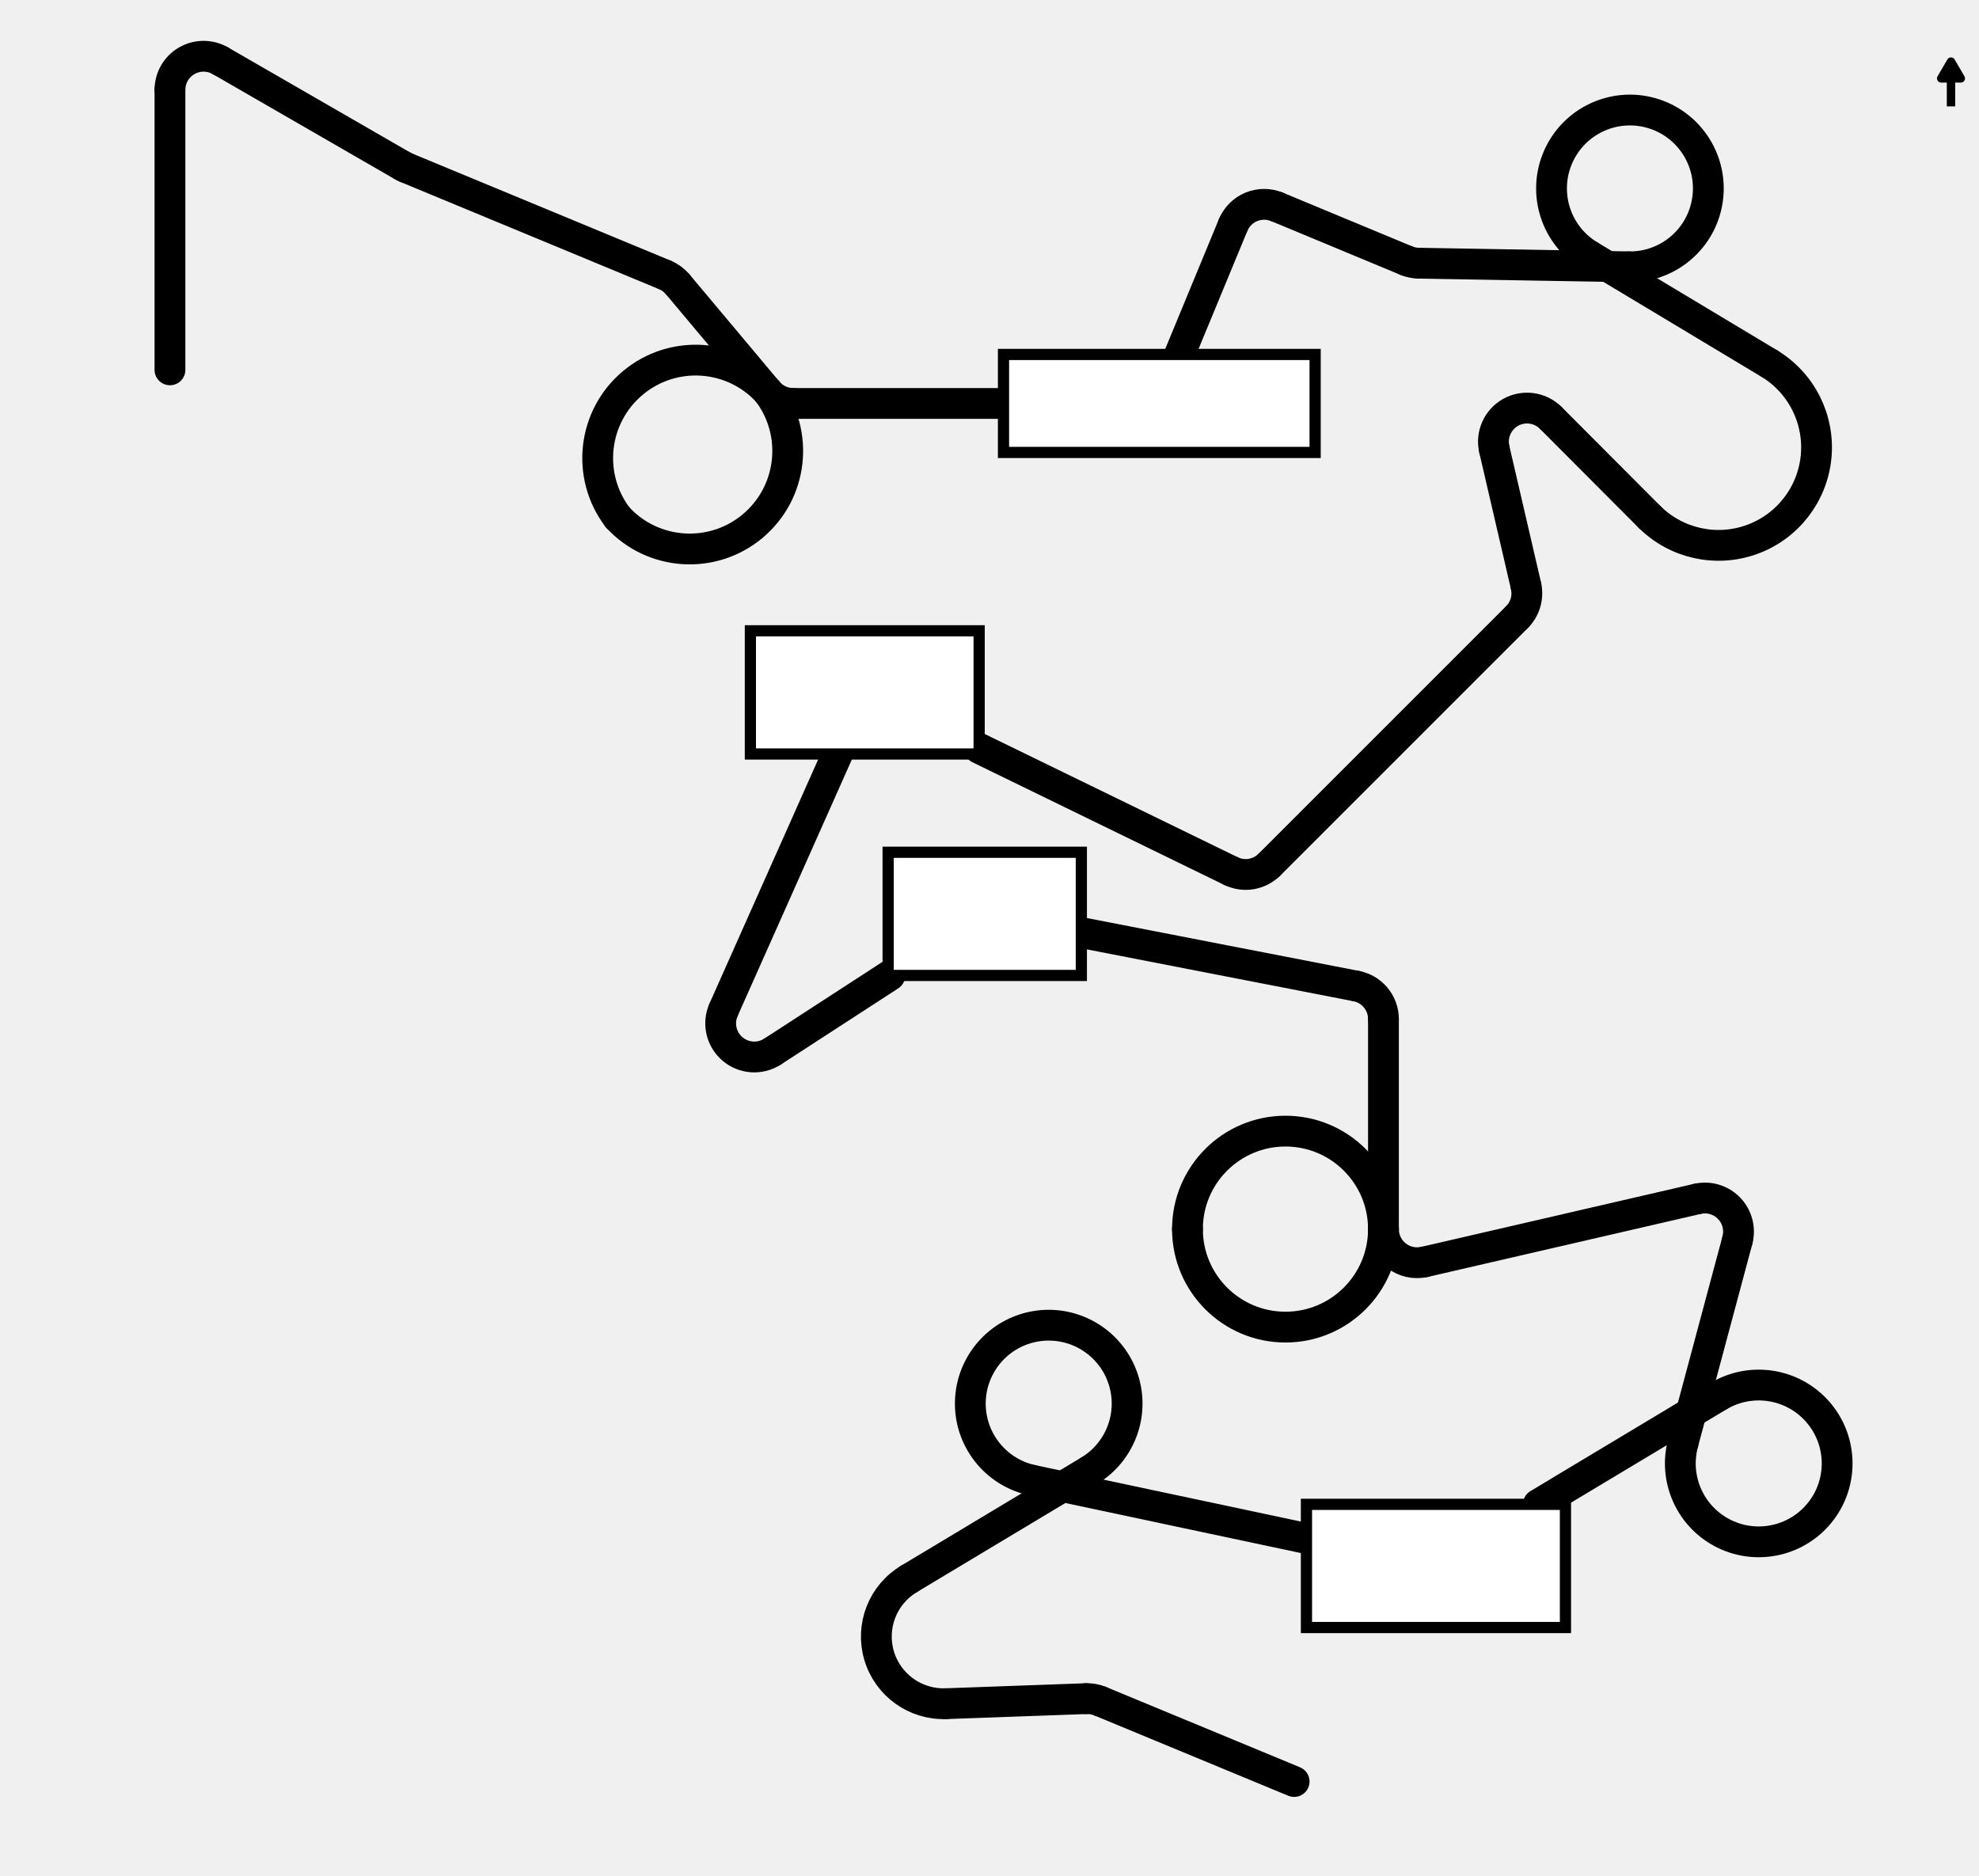
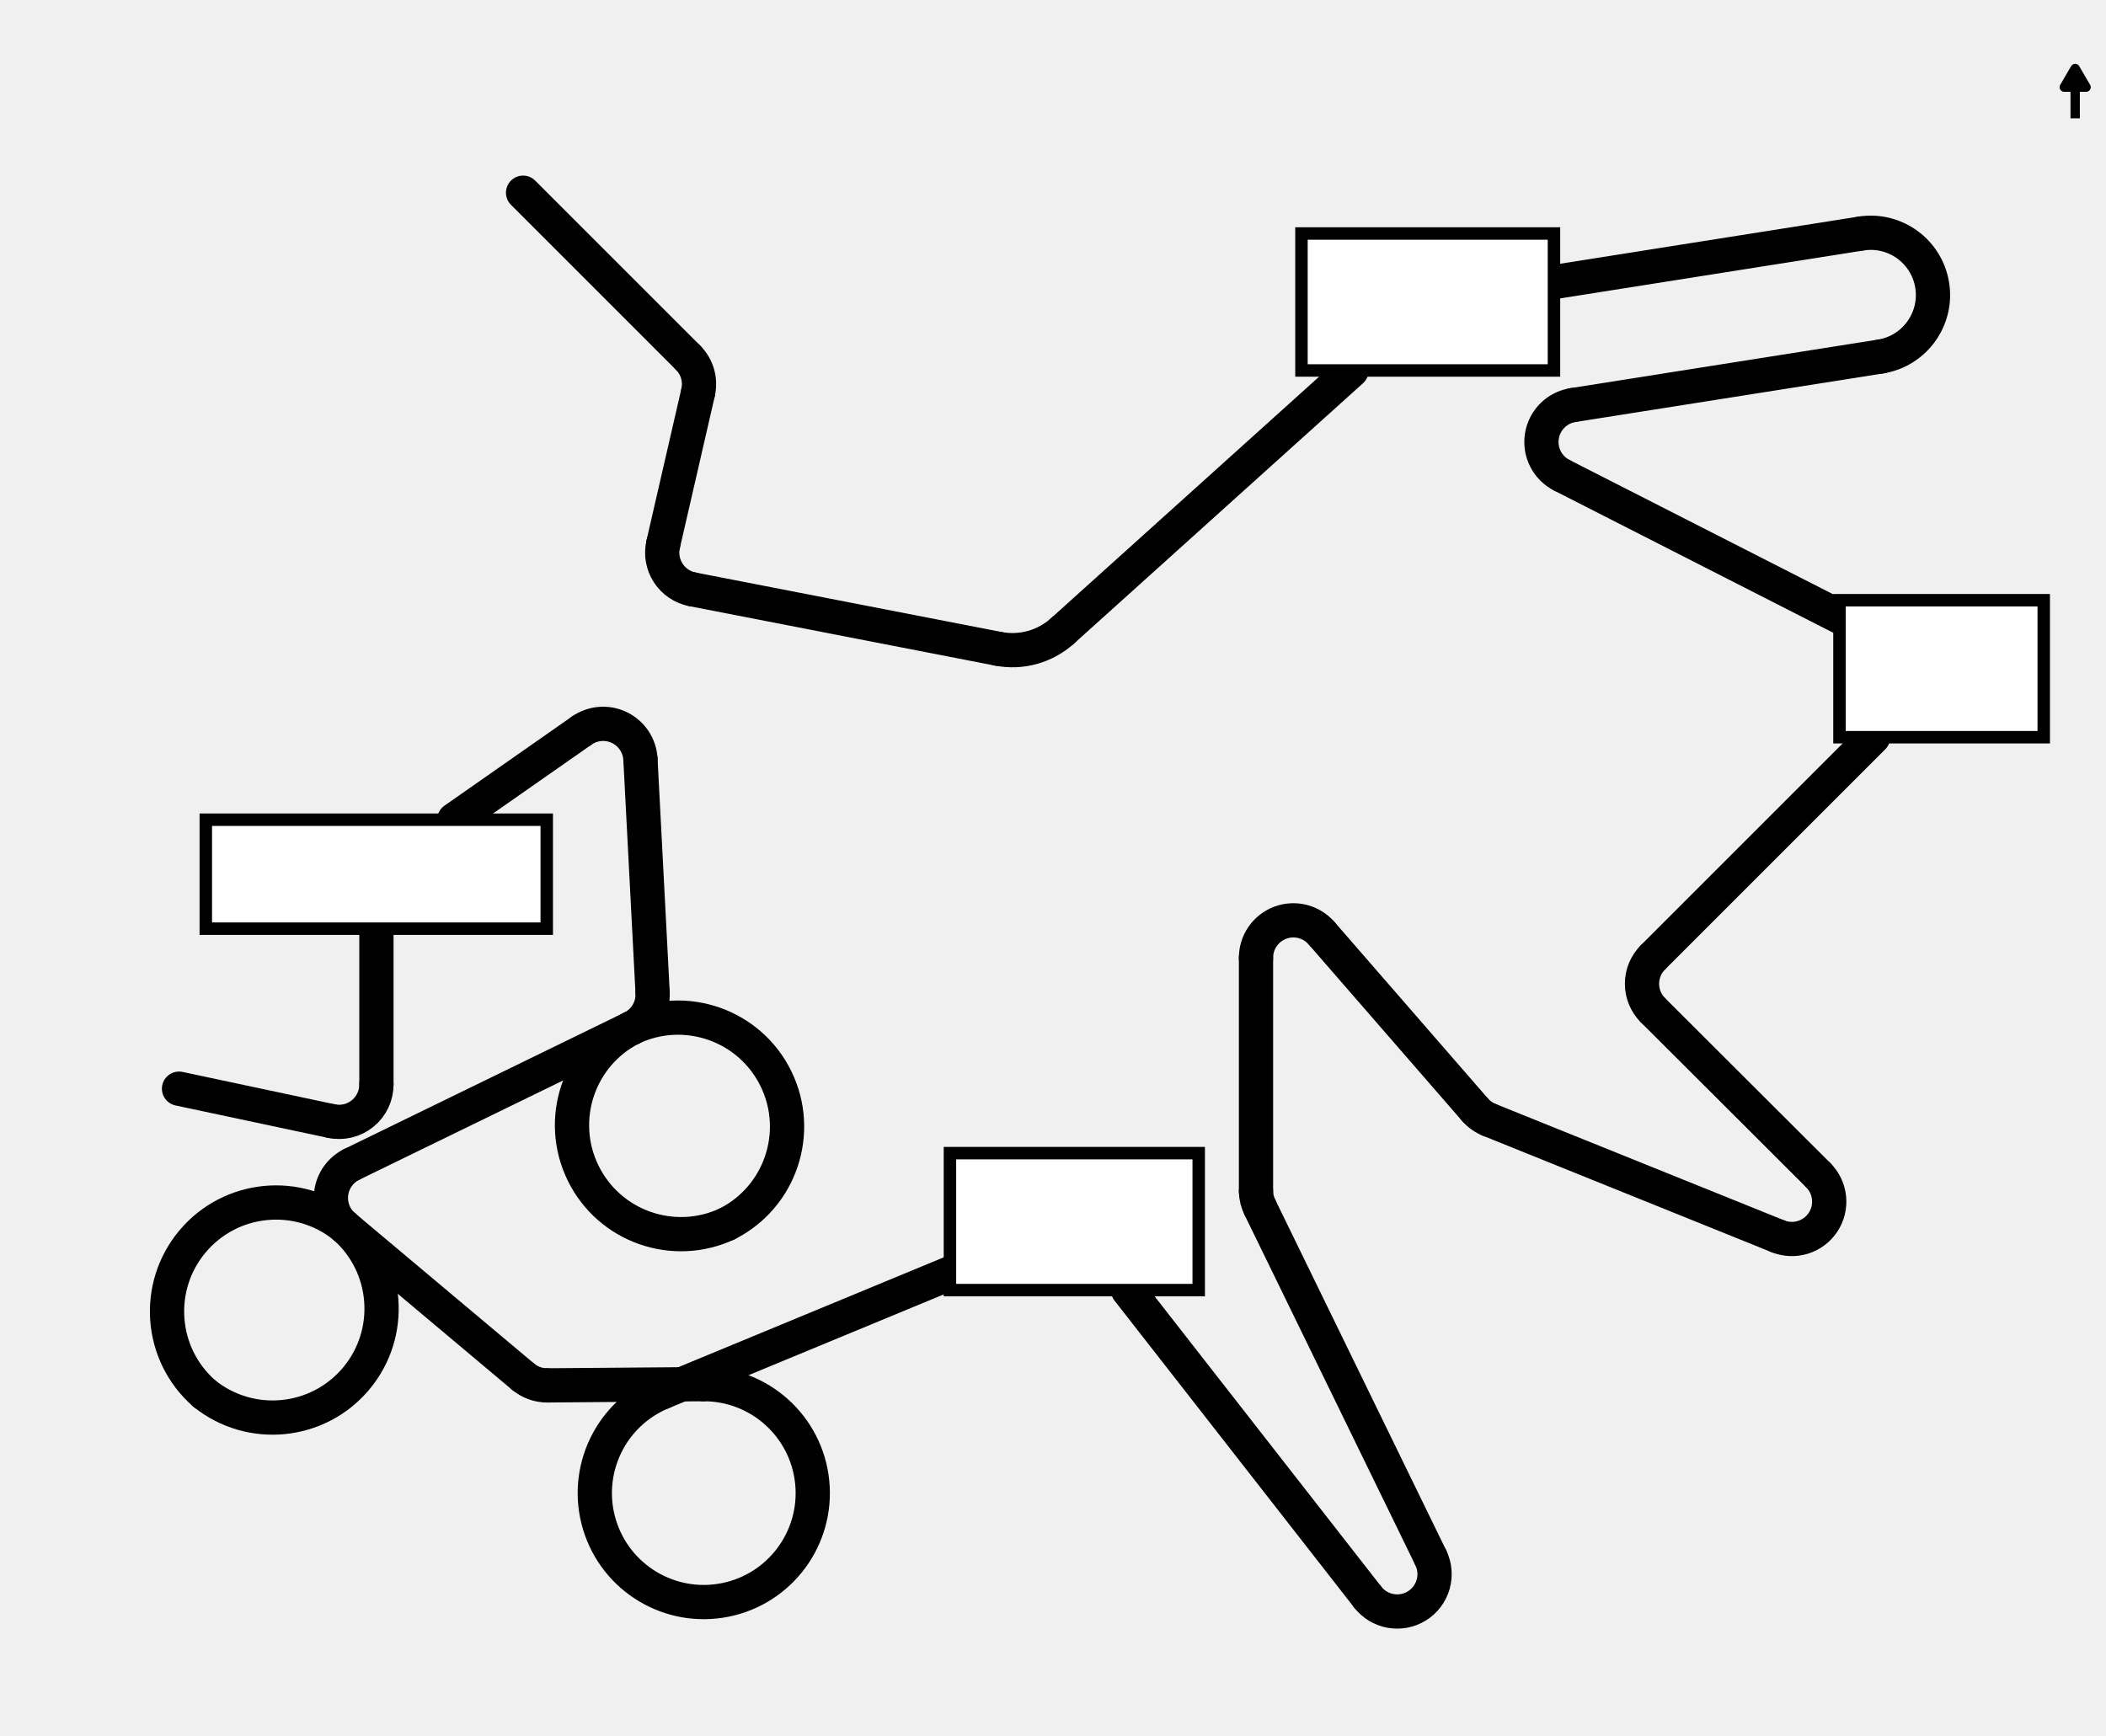
- <svg xmlns="http://www.w3.org/2000/svg" viewBox="-60.7 -132.1 706.8 670" preserveAspectRatio="xMidYMid meet">
+ <svg xmlns="http://www.w3.org/2000/svg" viewBox="-168 -61.9 676.4 557.4" preserveAspectRatio="xMidYMid meet">
  <g fill="none" stroke="#000" stroke-width="11" stroke-linecap="round">
-     <path d="M 0 0 L 0 -100" />
-     <path d="M 0 -100 A 12 12 0 0 1 18 -110.4" />
-     <path d="M 18 -110.4 L 83 -72.9" />
-     <path d="M 83 -72.9 A 12 12 0 0 0 84.4 -72.2" />
-     <path d="M 84.4 -72.2 L 176.8 -33.9" />
-     <path d="M 176.8 -33.9 A 12 12 0 0 1 181.3 -30.6" />
-     <path d="M 181.3 -30.6 L 213.5 7.8" />
-     <path d="M 213.5 7.8 A 35 35 0 0 1 159.9 52.7" />
-     <path d="M 159.9 52.7 A 35 35 0 0 1 213.5 7.8" />
-     <path d="M 213.5 7.8 A 12 12 0 0 0 222.7 12" />
-     <path d="M 222.7 12 L 297.7 12" />
-     <path d="M 360.6 -5.5 L 379.7 -51.7" />
-     <path d="M 379.7 -51.7 A 12 12 0 0 1 395.4 -58.2" />
-     <path d="M 395.4 -58.2 L 441.6 -39" />
-     <path d="M 441.6 -39 A 12 12 0 0 0 446 -38.1" />
-     <path d="M 446 -38.1 L 521 -36.8" />
-     <path d="M 521 -36.8 A 28 28 0 1 0 507 -40.8" />
-     <path d="M 507 -40.8 L 571.3 -2.2" />
-     <path d="M 571.3 -2.2 A 35 35 0 1 1 528.5 52.6" />
-     <path d="M 528.5 52.6 L 493.2 17.2" />
-     <path d="M 493.2 17.2 A 12 12 0 0 0 473 28.4" />
-     <path d="M 473 28.4 L 484.3 77.1" />
-     <path d="M 484.3 77.1 A 12 12 0 0 1 481.1 88.3" />
-     <path d="M 481.1 88.3 L 392.7 176.7" />
-     <path d="M 392.7 176.7 A 12 12 0 0 1 378.9 179" />
-     <path d="M 378.9 179 L 289 135.2" />
-     <path d="M 238.4 137.2 L 197.7 228.6" />
-     <path d="M 197.7 228.6 A 12 12 0 0 0 215.2 243.5" />
-     <path d="M 215.2 243.5 L 257.1 216.3" />
-     <path d="M 325.5 201 L 423.7 220.1" />
-     <path d="M 423.7 220.1 A 12 12 0 0 1 433.4 231.9" />
-     <path d="M 433.4 231.9 L 433.4 306.9" />
-     <path d="M 433.4 306.9 A 35 35 0 0 1 363.4 306.9" />
-     <path d="M 363.4 306.9 A 35 35 0 0 1 433.4 306.9" />
-     <path d="M 433.4 306.9 A 12 12 0 0 0 448.1 318.6" />
-     <path d="M 448.1 318.6 L 545.5 296.1" />
-     <path d="M 545.5 296.1 A 12 12 0 0 1 559.8 310.9" />
-     <path d="M 559.8 310.9 L 540.4 383.3" />
-     <path d="M 540.4 383.3 A 28 28 0 1 0 553 366.6" />
-     <path d="M 553 366.6 L 488.7 405.2" />
-     <path d="M 405.9 417.4 L 308 396.6" />
-     <path d="M 308 396.6 A 28 28 0 1 1 328.3 393.2" />
-     <path d="M 328.3 393.2 L 264 431.8" />
-     <path d="M 264 431.8 A 24 24 0 0 0 277.2 476.4" />
-     <path d="M 277.2 476.4 L 327.2 474.6" />
-     <path d="M 327.2 474.6 A 12 12 0 0 1 332.2 475.5" />
-     <path d="M 332.2 475.5 L 401.5 504.2" />
+     <path d="M 0 0 L 53 53" />
+     <path d="M 53 53 A 12 12 0 0 1 56.2 64.2" />
+     <path d="M 56.2 64.2 L 45 112.9" />
+     <path d="M 45 112.9 A 12 12 0 0 0 54.4 127.4" />
+     <path d="M 54.4 127.4 L 152.6 146.5" />
+     <path d="M 152.6 146.5 A 24 24 0 0 0 173.2 140.8" />
+     <path d="M 173.2 140.8 L 266.1 57.1" />
+     <path d="M 331.1 28.7 L 429.8 13.1" />
+     <path d="M 429.8 13.1 A 20 20 0 0 1 436.1 52.6" />
+     <path d="M 436.1 52.6 L 337.3 68.2" />
+     <path d="M 337.3 68.2 A 12 12 0 0 0 333.7 90.8" />
+     <path d="M 333.7 90.8 L 422.8 136.2" />
+     <path d="M 433.6 174.9 L 362.9 245.6" />
+     <path d="M 362.9 245.6 A 12 12 0 0 0 362.9 262.6" />
+     <path d="M 362.9 262.6 L 416 315.6" />
+     <path d="M 416 315.6 A 12 12 0 0 1 403 335.2" />
+     <path d="M 403 335.2 L 310.3 297.8" />
+     <path d="M 310.3 297.8 A 12 12 0 0 1 305.7 294.5" />
+     <path d="M 305.7 294.5 L 256.5 237.9" />
+     <path d="M 256.5 237.9 A 12 12 0 0 0 235.4 245.8" />
+     <path d="M 235.4 245.8 L 235.4 320.8" />
+     <path d="M 235.4 320.8 A 12 12 0 0 0 236.7 326" />
+     <path d="M 236.7 326 L 291.5 438.4" />
+     <path d="M 291.5 438.4 A 12 12 0 0 1 271.2 451" />
+     <path d="M 271.2 451 L 194.3 352.5" />
+     <path d="M 137.1 347.1 L 44.8 385.3" />
+     <path d="M 44.8 385.3 A 35 35 0 1 0 57.8 382.7" />
+     <path d="M 57.8 382.7 L 7.8 383.1" />
+     <path d="M 7.8 383.1 A 12 12 0 0 1 0 380.3" />
+     <path d="M 0 380.3 L -57.4 332.1" />
+     <path d="M -57.4 332.1 A 35 35 0 0 0 -102.4 385.7" />
+     <path d="M -102.4 385.7 A 35 35 0 0 0 -57.4 332.1" />
+     <path d="M -57.4 332.1 A 12 12 0 0 1 -55 312.1" />
+     <path d="M -55 312.1 L 34.9 268.3" />
+     <path d="M 34.9 268.3 A 35 35 0 0 1 65.6 331.2" />
+     <path d="M 65.6 331.2 A 35 35 0 0 1 34.9 268.3" />
+     <path d="M 34.9 268.3 A 12 12 0 0 0 41.6 256.9" />
+     <path d="M 41.6 256.9 L 37.7 182" />
+     <path d="M 37.7 182 A 12 12 0 0 0 18.8 172.8" />
+     <path d="M 18.8 172.8 L -22.1 201.4" />
+     <path d="M -47.1 236.4 L -47.1 286.4" />
+     <path d="M -47.1 286.4 A 12 12 0 0 1 -61.6 298.2" />
+     <path d="M -61.6 298.2 L -110.5 287.8" />
  </g>
-   <rect x="297.7" y="-5.5" width="111.3" height="35" fill="#fff" stroke="#000" stroke-width="4" />
-   <rect x="207.3" y="93.2" width="81.7" height="44" fill="#fff" stroke="#000" stroke-width="4" />
-   <rect x="256.5" y="172.3" width="69" height="44" fill="#fff" stroke="#000" stroke-width="4" />
-   <rect x="405.9" y="405.2" width="92.5" height="44" fill="#fff" stroke="#000" stroke-width="4" />
-   <path class="nordpfeil" d="M 636.1 -94.1 L 636.1 -104.1 M 636.1 -110.1 L 639.6 -104.1 L 632.6 -104.1 Z" fill="#000" stroke="#000" stroke-width="3" stroke-linejoin="round" />
+   <rect x="250" y="13.1" width="81.1" height="44" fill="#fff" stroke="#000" stroke-width="4" />
+   <rect x="422.8" y="130.9" width="65.6" height="44" fill="#fff" stroke="#000" stroke-width="4" />
+   <rect x="137.1" y="308.5" width="79.9" height="44" fill="#fff" stroke="#000" stroke-width="4" />
+   <rect x="-101.9" y="201.4" width="109.5" height="35" fill="#fff" stroke="#000" stroke-width="4" />
+   <path class="nordpfeil" d="M 498.5 -23.9 L 498.5 -33.9 M 498.5 -39.9 L 502 -33.9 L 495 -33.9 Z" fill="#000" stroke="#000" stroke-width="3" stroke-linejoin="round" />
</svg>
